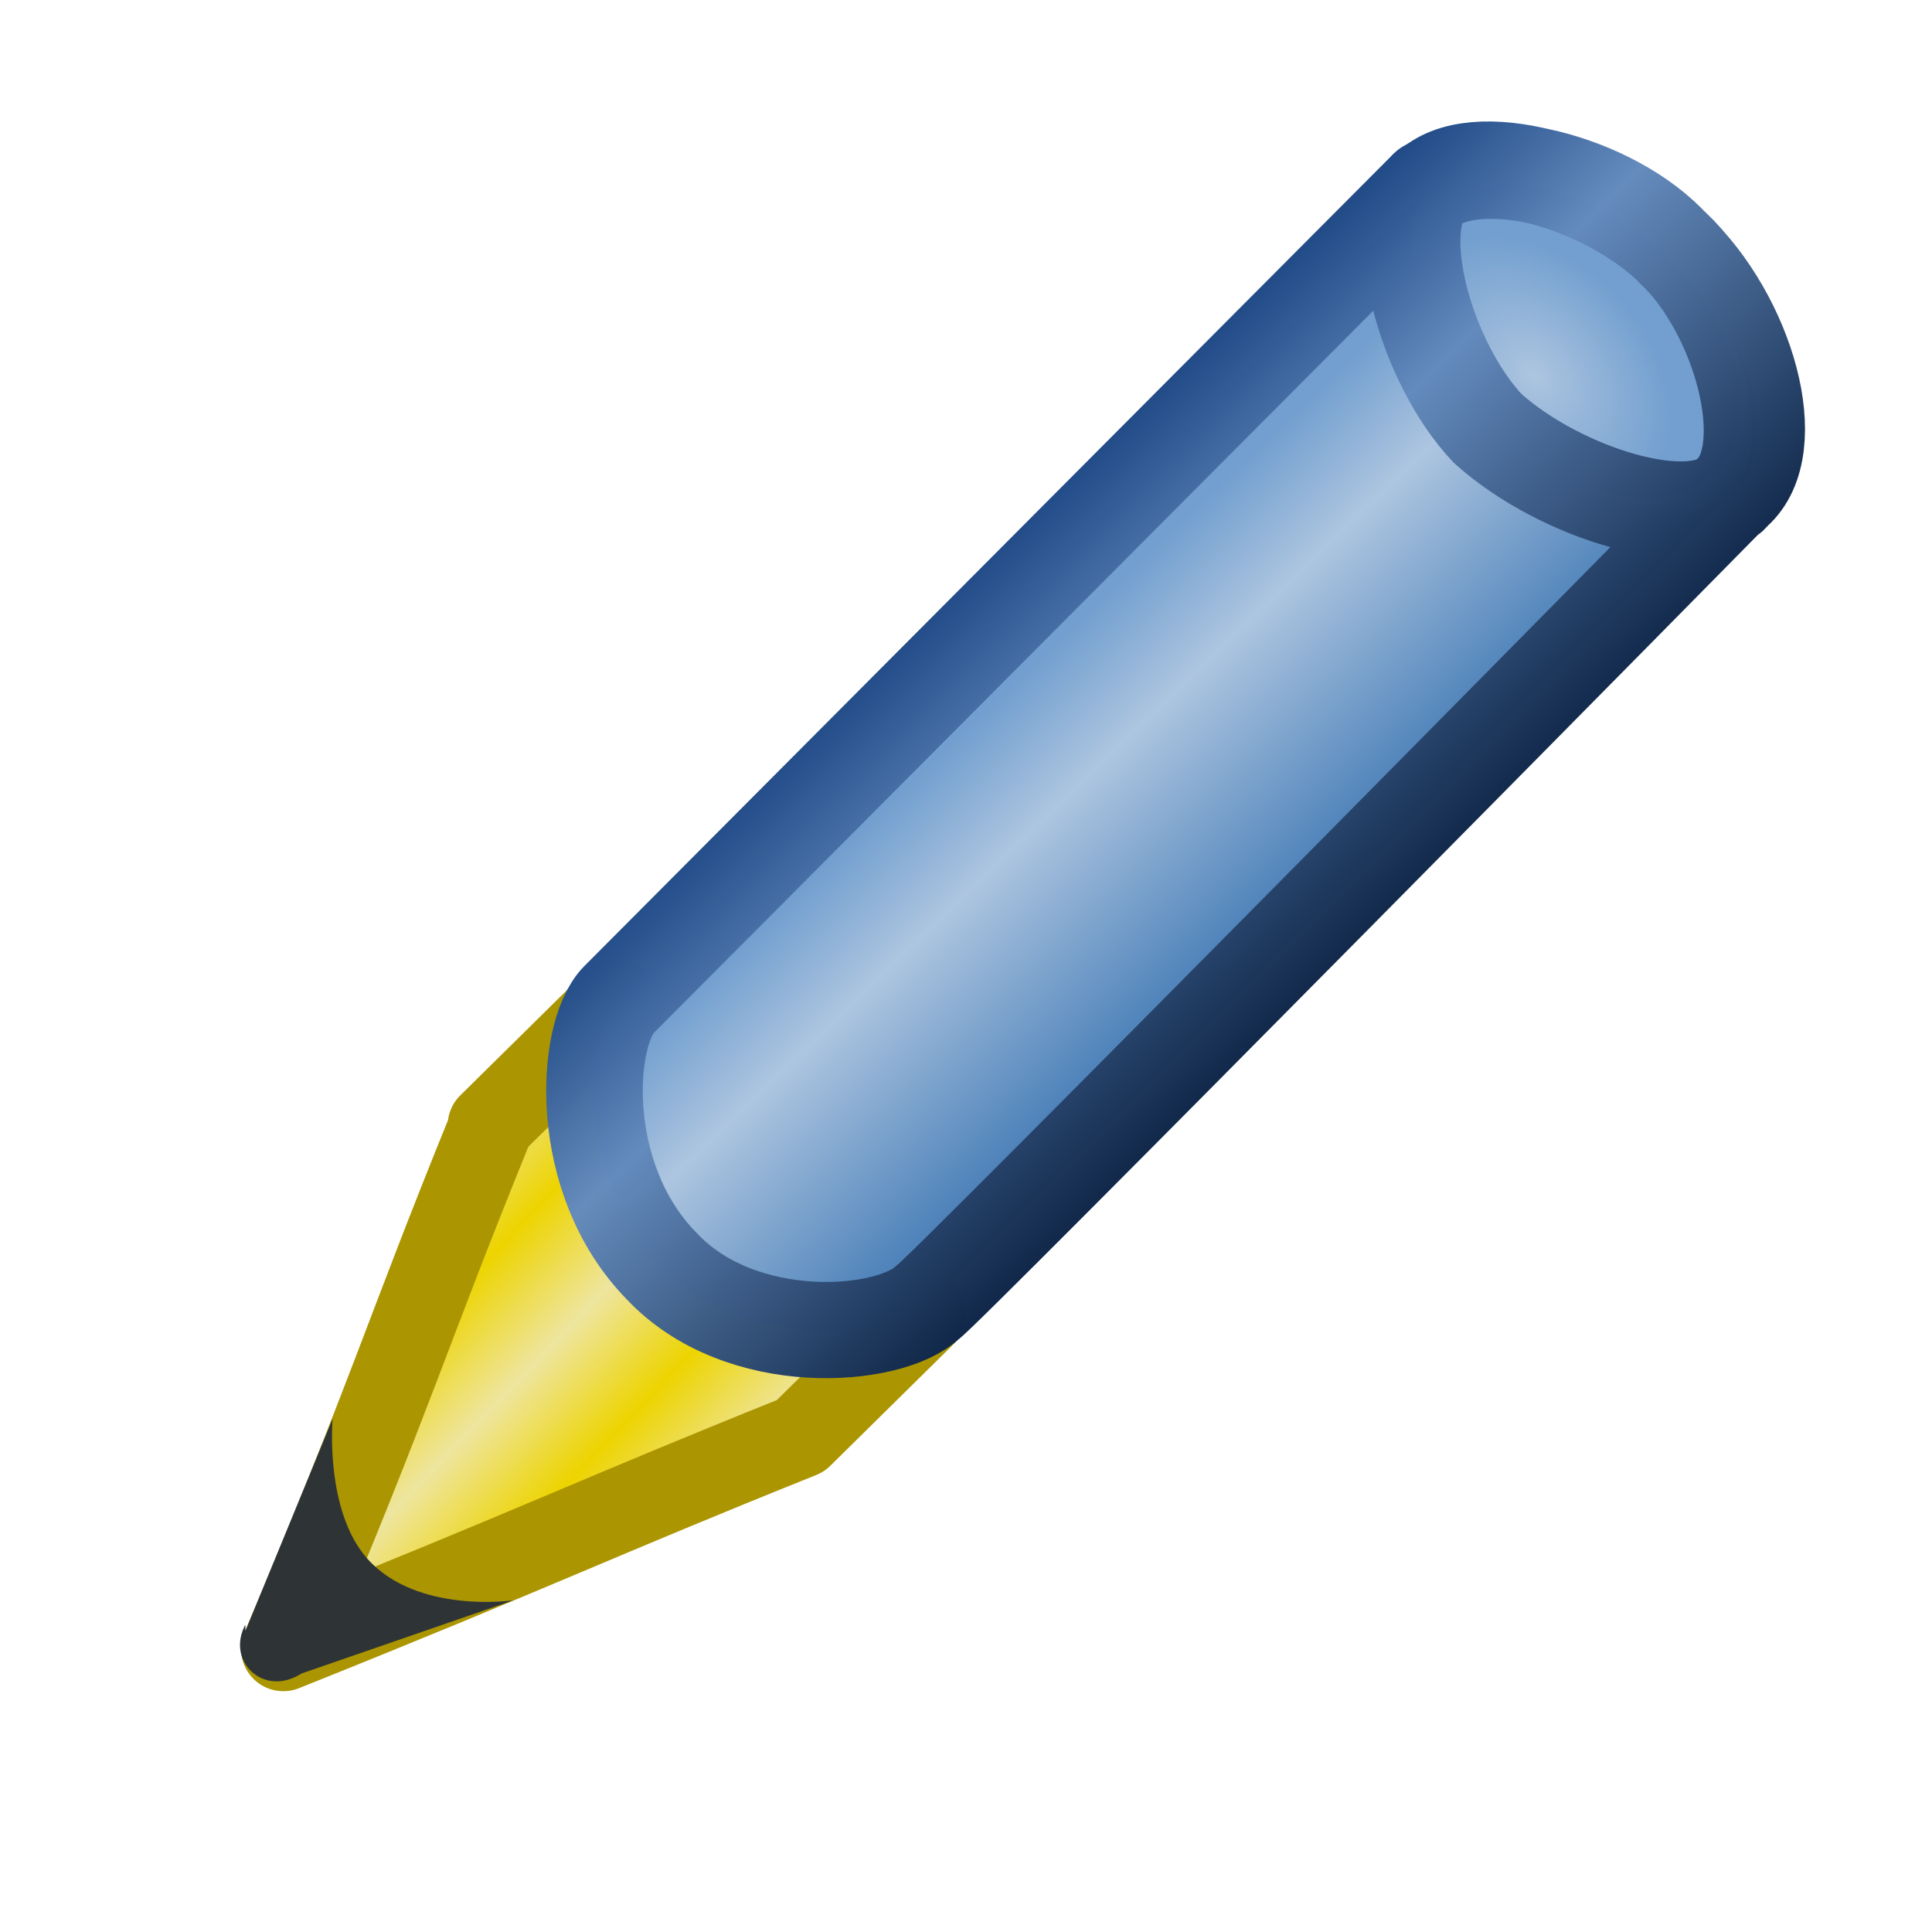
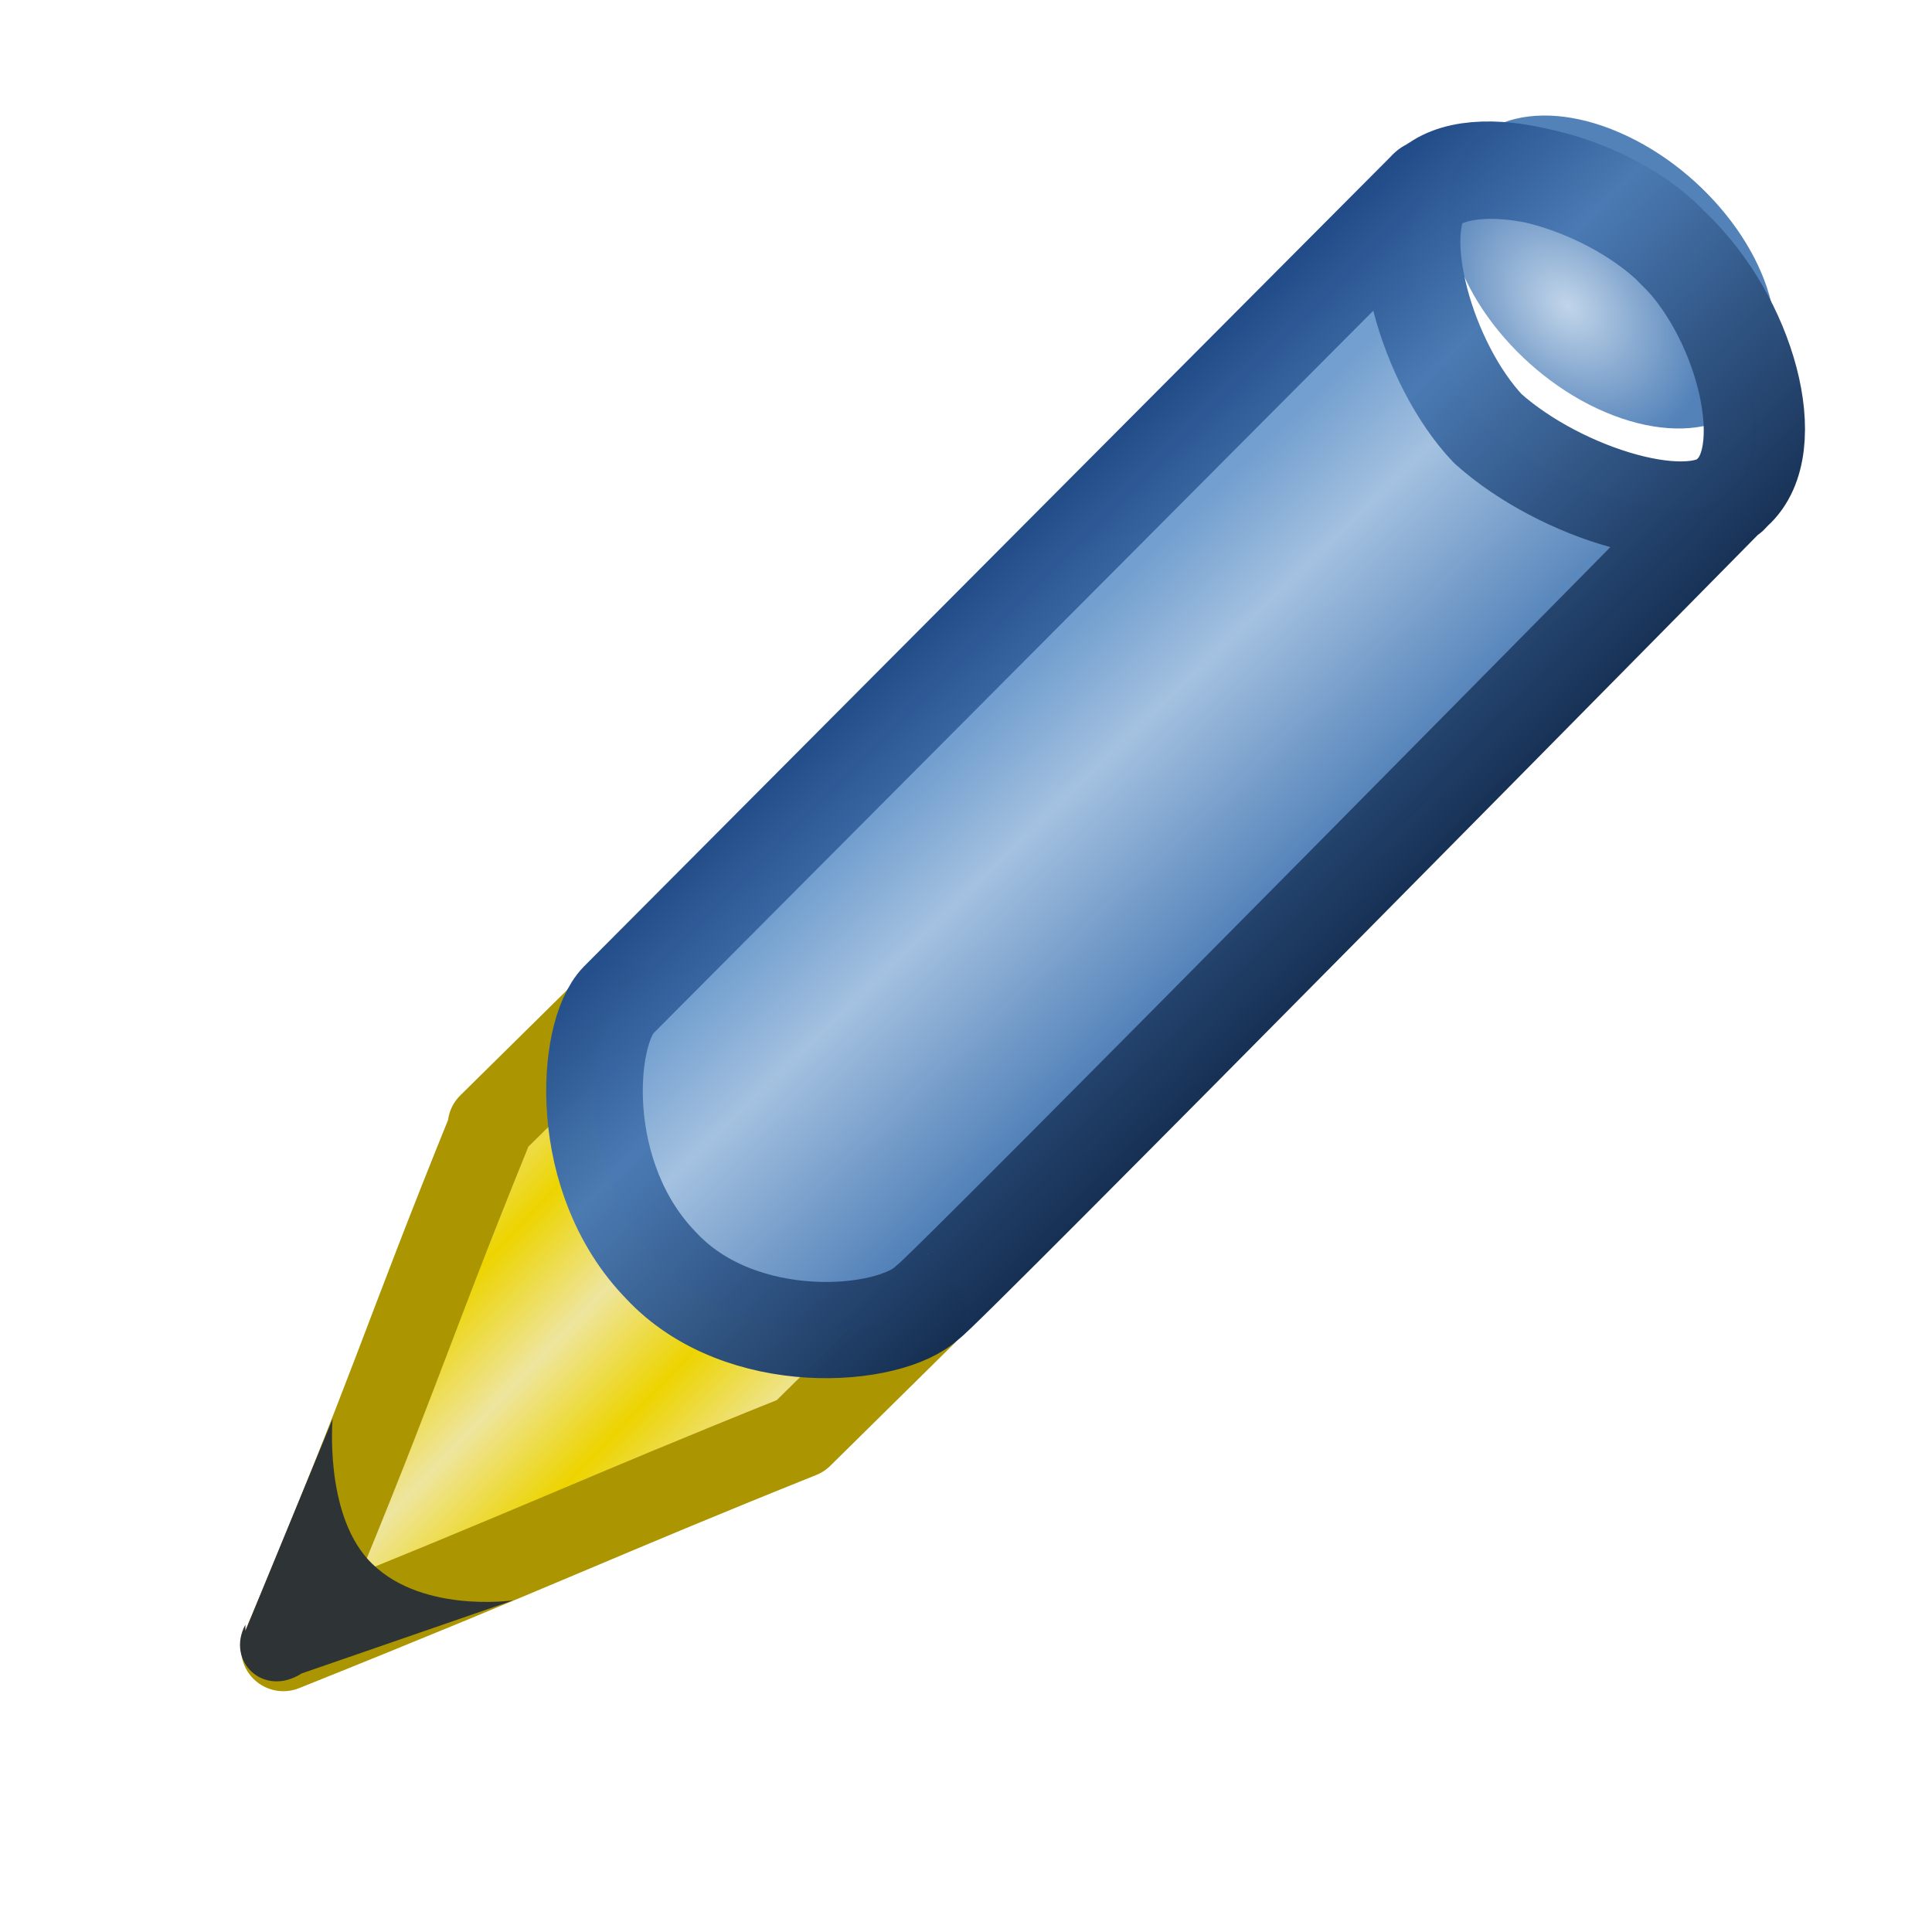
<svg xmlns="http://www.w3.org/2000/svg" xmlns:xlink="http://www.w3.org/1999/xlink" style="enable-background:new" height="16" width="16" version="1.1">
  <defs>
    <linearGradient id="a">
-       <stop stop-color="#adc5e0" offset="0" />
-       <stop stop-color="#729fcf" offset="1" />
+       <stop stop-color="#c1d5ea" offset="0" />
+       <stop stop-color="#5382b9" offset="1" />
    </linearGradient>
-     <linearGradient id="g" x1="6.05" spreadMethod="reflect" gradientUnits="userSpaceOnUse" y1="12" gradientTransform="translate(-1.06 .0436)" x2="5.42" y2="11.4">
+     <linearGradient id="f" y2="11.4" spreadMethod="reflect" gradientUnits="userSpaceOnUse" x2="5.42" gradientTransform="translate(-1.06 .0436)" y1="12" x1="6.05">
      <stop stop-color="#edd400" offset="0" />
      <stop stop-color="#eee59f" offset="1" />
    </linearGradient>
-     <radialGradient id="j" xlink:href="#a" gradientUnits="userSpaceOnUse" cy="3.53" cx="14.8" gradientTransform="matrix(-.0221 -.624 .829 .016 12.2 12.7)" r="1.65" />
-     <radialGradient id="k" xlink:href="#a" gradientUnits="userSpaceOnUse" cy="10.2" cx="6.75" gradientTransform="matrix(.918 0 0 .958 .551 .426)" r="1.34" />
-     <linearGradient id="h" x1="9.39" gradientUnits="userSpaceOnUse" y1="5.75" gradientTransform="translate(-1.07 .0435)" x2="11.3" y2="7.72">
+     <radialGradient id="c" xlink:href="#a" gradientUnits="userSpaceOnUse" cy="3.53" cx="14.8" gradientTransform="matrix(-.0221 -.624 .829 .016 12.2 12.7)" r="1.65" />
+     <radialGradient id="b" xlink:href="#a" gradientUnits="userSpaceOnUse" cy="10.2" cx="6.75" gradientTransform="matrix(.918 0 0 .958 .551 .426)" r="1.34" />
+     <linearGradient id="e" y2="7.72" gradientUnits="userSpaceOnUse" x2="11.3" gradientTransform="translate(-1.07 .0435)" y1="5.75" x1="9.39">
      <stop stop-color="#729fcf" offset="0" />
-       <stop stop-color="#adc5e0" offset=".355" />
-       <stop stop-color="#4f83ba" offset="1" />
+       <stop stop-color="#a4c1e0" offset=".355" />
+       <stop stop-color="#5382b9" offset="1" />
    </linearGradient>
-     <linearGradient id="i" x1="8.36" gradientUnits="userSpaceOnUse" y1="5.53" gradientTransform="translate(-1.07 .0435)" x2="11.5" y2="8.71">
+     <linearGradient id="d" y2="8.71" gradientUnits="userSpaceOnUse" x2="11.5" gradientTransform="translate(-1.07 .0435)" y1="5.53" x1="8.36">
      <stop stop-color="#204a87" offset="0" />
-       <stop stop-color="#648bbd" offset=".329" />
-       <stop stop-color="#0d2446" offset="1" />
+       <stop stop-color="#4a7ab3" offset=".329" />
+       <stop stop-color="#132c50" offset="1" />
    </linearGradient>
  </defs>
-   <g style="enable-background:new" transform="matrix(.810 0 0 .807 1.98 1.07)">
-     <g transform="matrix(1.25 0 0 1.25 -2.71 -1.34)">
-       <path stroke-linejoin="round" d="m4.22 9.25 1.03-1.02 2.52 2.57-1.01 1c-1.7 0.685-2.08 0.885-4.23 1.75 0.915-2.18 0.974-2.5 1.69-4.27z" stroke="#ab9500" stroke-width=".691" fill="url(#g)" />
-       <path d="m2.22 13.4 0.713-1.74s-0.067 0.754 0.286 1.15c0.406 0.454 1.19 0.34 1.19 0.34l-1.73 0.6c-0.31 0.2-0.62-0.1-0.46-0.4z" fill="#2e3436" />
-       <g fill="url(#k)" transform="translate(6.22 -6.92)">
-         <path fill="url(#j)" d="m16.2 3.5a1.65 1.09 0 1 1 -0.1 -0.11" transform="matrix(-.687 -.648 .654 -.653 14.4 21.9)" />
+   <g>
+     <g style="enable-background:new" transform="matrix(.810 0 0 .807 1.98 1.07)">
+       <g transform="matrix(1.25 0 0 1.25 -2.71 -1.34)">
+         <path stroke-linejoin="round" d="m4.22 9.25 1.03-1.02 2.52 2.57-1.01 1c-1.7 0.685-2.08 0.885-4.23 1.75 0.915-2.18 0.974-2.5 1.69-4.27z" stroke="#ab9500" stroke-width=".691" fill="url(#f)" />
+         <path d="m2.22 13.4 0.713-1.74s-0.067 0.754 0.286 1.15c0.406 0.454 1.19 0.34 1.19 0.34l-1.73 0.6c-0.31 0.2-0.62-0.1-0.46-0.4z" fill="#2e3436" />
+         <g transform="translate(6.5 -7.49)" fill="url(#b)">
+           <path d="m16.2 3.5a1.65 1.09 0 1 1 -0.1 -0.11" transform="matrix(-.687 -.648 .654 -.653 14.4 21.9)" fill="url(#c)" />
+         </g>
+         <path stroke-linejoin="round" d="m11.9 1.56c0.361-0.36 1.43-0.057 1.99 0.48 0.569 0.537 0.854 1.65 0.492 2.01-0.3 0.35-1.4 0.02-2-0.52-0.5-0.53-0.8-1.61-0.5-1.97zm0.001-0.007c-0.348 0.321 0.009 0.013-0.01-0.001l-6.62 6.67c-0.27 0.28-0.35 1.46 0.35 2.18 0.65 0.7 1.87 0.6 2.18 0.3 0.05 0 6.59-6.66 6.59-6.66 0.011-0.01-0.073 0.089 0.008 0 0.4-0.36 0.1-1.42-0.5-1.99-0.5-0.56-1.6-0.82-2-0.5z" stroke-opacity=".991" stroke="url(#d)" stroke-linecap="square" stroke-width=".790" fill="url(#e)" />
      </g>
-       <path stroke-linejoin="round" d="m11.9 1.56c0.361-0.36 1.43-0.057 1.99 0.48 0.569 0.537 0.854 1.65 0.492 2.01-0.3 0.35-1.4 0.02-2-0.52-0.5-0.53-0.8-1.61-0.5-1.97zm0.001-0.007c-0.348 0.321 0.009 0.013-0.01-0.001l-6.62 6.67c-0.27 0.28-0.35 1.46 0.35 2.18 0.65 0.7 1.87 0.6 2.18 0.3 0.05 0 6.59-6.66 6.59-6.66 0.011-0.01-0.073 0.089 0.008 0 0.4-0.36 0.1-1.42-0.5-1.99-0.5-0.56-1.6-0.82-2-0.5z" stroke-opacity=".991" stroke="url(#i)" stroke-linecap="square" stroke-width=".79" fill="url(#h)" />
    </g>
  </g>
</svg>
